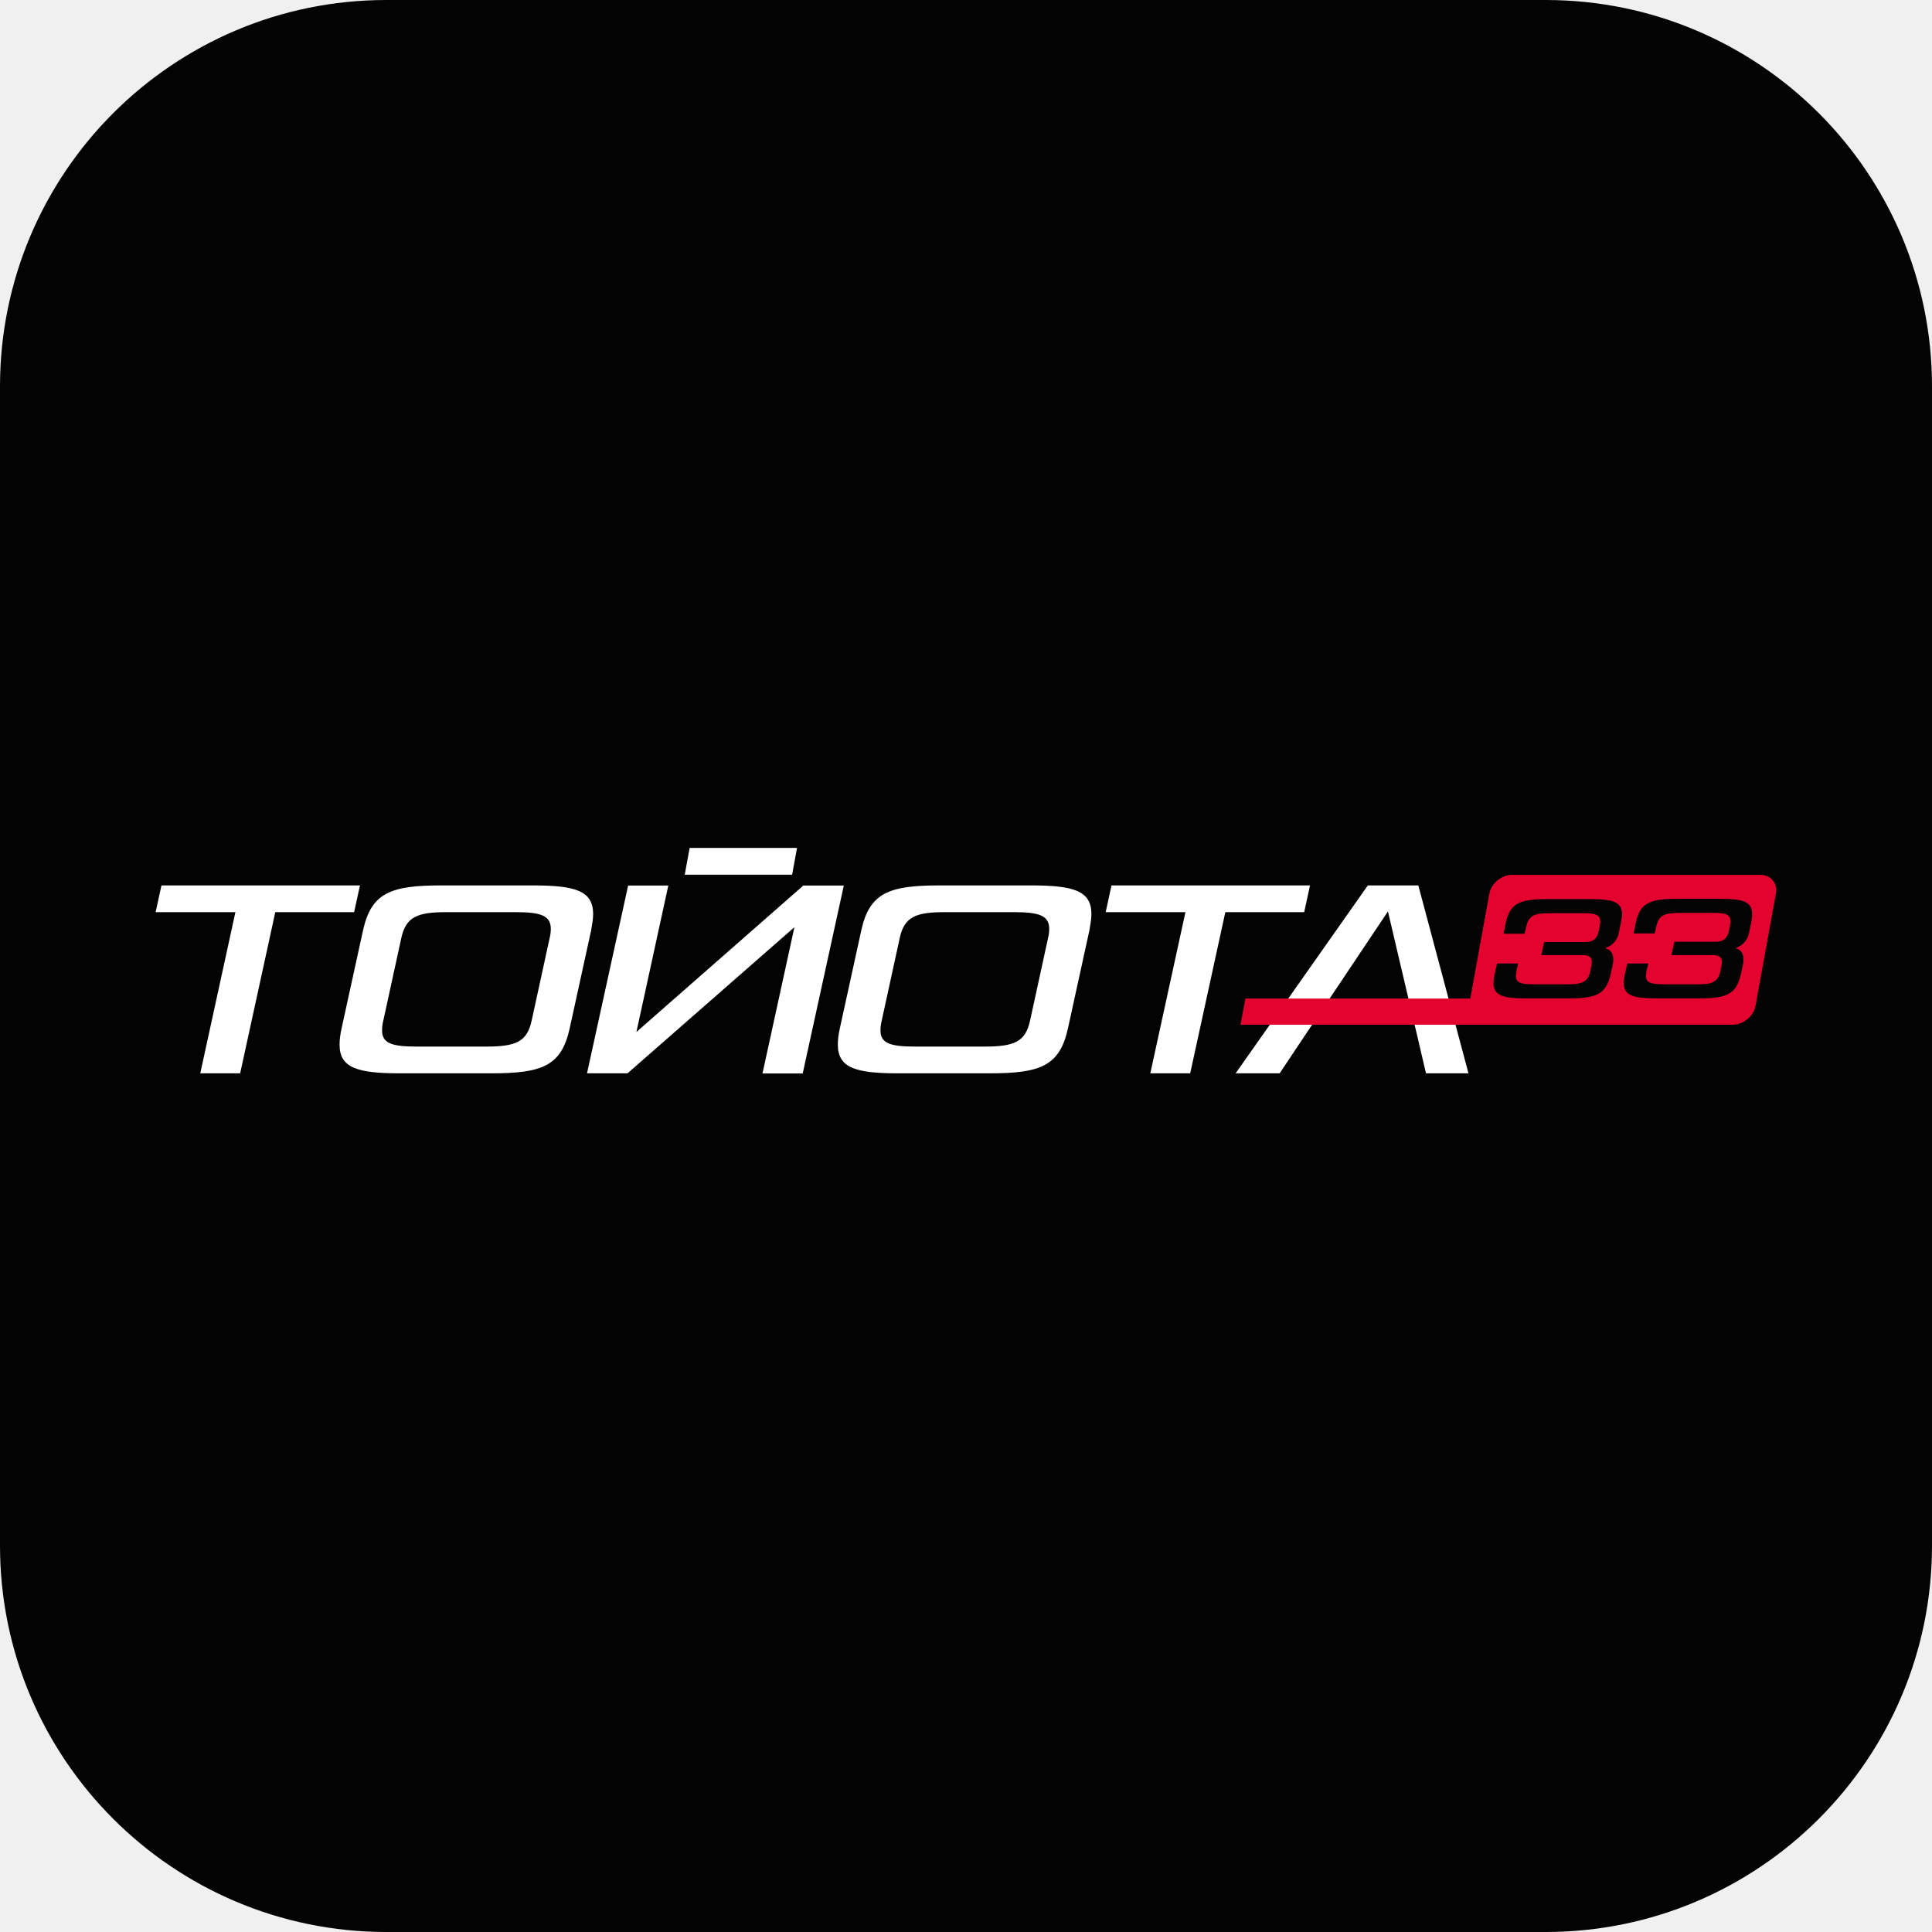
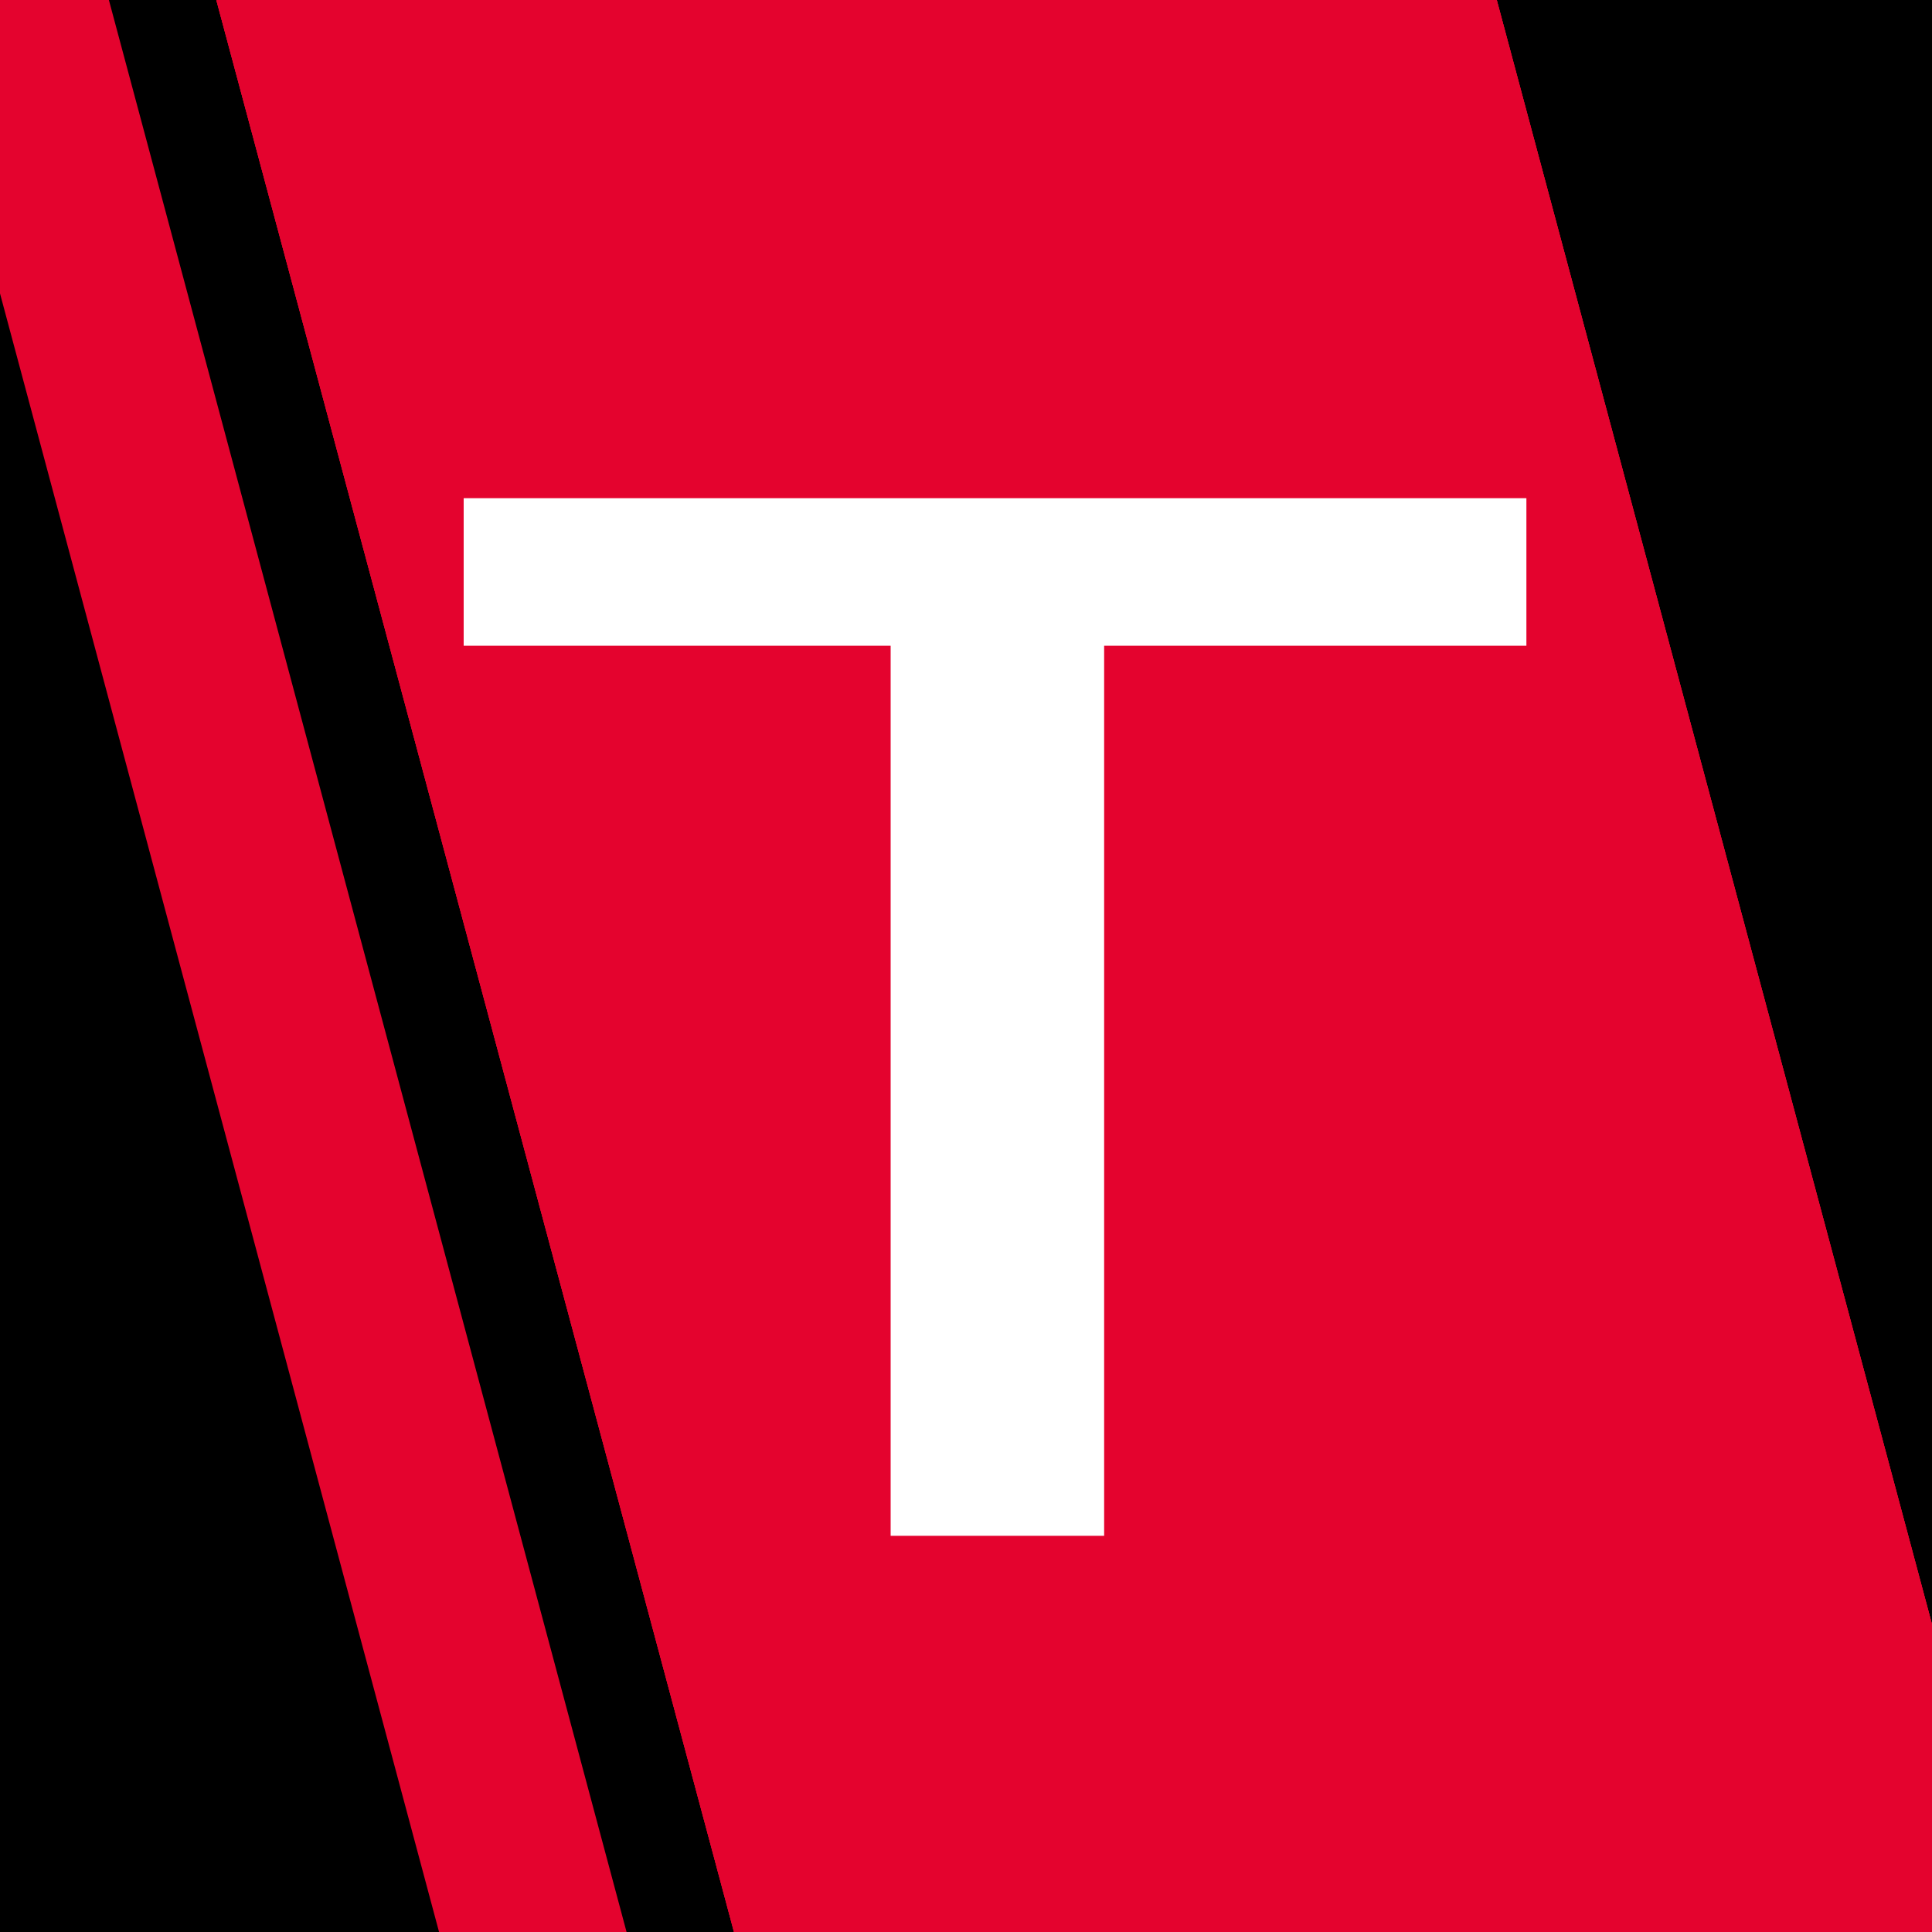
- <svg xmlns="http://www.w3.org/2000/svg" width="180" height="180" viewBox="0 0 180 180" fill="none">
-   <rect width="180" height="180" rx="36" fill="#030303" />
-   <g transform="translate(14.5 79)">
-     <path d="M4.159 21L7.432 5.984H0L0.543 3.491H19.038L18.494 5.984H11.148L7.875 21H4.159Z" fill="white" />
-     <path d="M22.797 21C18.809 21 17.137 20.501 17.137 18.326C17.137 17.897 17.194 17.398 17.323 16.817L19.323 7.674C20.095 4.183 21.896 3.491 26.627 3.491H35.074C39.061 3.491 40.762 3.962 40.762 6.164C40.762 6.607 40.676 7.092 40.576 7.674L38.575 16.817C37.804 20.307 36.031 21 31.258 21H22.797ZM36.703 8.422C36.789 8.076 36.818 7.785 36.818 7.549C36.818 6.303 35.888 5.984 33.559 5.984H27.084C24.383 5.984 23.311 6.414 22.882 8.422L21.21 16.096C21.124 16.443 21.096 16.733 21.096 16.997C21.096 18.188 21.968 18.507 24.326 18.507H30.8C33.587 18.507 34.602 18.049 35.031 16.096L36.703 8.422Z" fill="white" />
-     <path d="M56.541 21L59.514 7.383L43.964 21H40.19L44.021 3.504H47.765L44.793 17.149L60.343 3.504H64.116L60.286 21.014H56.541V21Z" fill="white" />
-     <path d="M69.218 21C65.231 21 63.559 20.501 63.559 18.326C63.559 17.897 63.616 17.398 63.744 16.817L65.745 7.674C66.517 4.183 68.318 3.491 73.049 3.491H81.496C85.483 3.491 87.184 3.962 87.184 6.164C87.184 6.607 87.098 7.092 86.998 7.674L84.997 16.817C84.225 20.307 82.453 21 77.68 21H69.218ZM83.139 8.422C83.225 8.076 83.254 7.785 83.254 7.549C83.254 6.303 82.325 5.984 79.995 5.984H73.52C70.819 5.984 69.747 6.414 69.319 8.422L67.646 16.096C67.561 16.443 67.532 16.733 67.532 16.997C67.532 18.188 68.404 18.507 70.762 18.507H77.237C80.023 18.507 81.038 18.049 81.467 16.096L83.139 8.422Z" fill="white" />
-     <path d="M92.672 21L95.945 5.984H88.513L89.056 3.491H107.551L107.008 5.984H99.661L96.388 21H92.672Z" fill="white" />
-     <path d="M116.97 15.099L114.811 5.915L108.666 15.099L107.051 17.509L104.721 21H100.619L112.939 3.491H117.641L122.315 21H118.356L117.541 17.509L116.97 15.099Z" fill="white" />
-     <path d="M59.757 0H49.752L49.295 2.493H59.3L59.757 0Z" fill="white" />
-     <path d="M145.083 14.032H101.534L101.076 16.47H144.64L145.083 14.032Z" fill="#E4032E" />
-     <path d="M149.485 2.507H126.388C125.388 2.507 124.445 3.297 124.259 4.253L122.358 14.725C122.186 15.695 122.844 16.47 123.844 16.47H146.927C147.927 16.47 148.87 15.681 149.056 14.725L150.957 4.253C151.143 3.283 150.471 2.507 149.485 2.507ZM136.522 6.94L136.336 7.854C136.15 8.782 135.536 9.184 135.035 9.336C135.435 9.433 135.807 9.71 135.807 10.389C135.807 10.542 135.793 10.708 135.75 10.902L135.55 11.802C135.135 13.645 134.178 14.018 131.662 14.018H127.66C125.531 14.018 124.645 13.755 124.645 12.592C124.645 12.37 124.673 12.093 124.745 11.788L124.973 10.763H126.946L126.803 11.359C126.76 11.567 126.731 11.747 126.731 11.913C126.731 12.564 127.174 12.703 128.446 12.703H131.677C132.92 12.703 133.463 12.453 133.663 11.484L133.749 11.068C133.778 10.902 133.806 10.763 133.806 10.639C133.806 10.14 133.506 9.988 132.991 9.988H129.104L129.361 8.769H133.206C133.906 8.769 134.306 8.464 134.449 7.743L134.535 7.314C134.564 7.148 134.592 6.995 134.592 6.871C134.592 6.247 134.149 6.081 133.092 6.081H129.919C128.389 6.081 127.918 6.303 127.675 7.411L127.546 7.993H125.574L125.788 6.982C126.174 5.139 127.117 4.765 129.676 4.765H133.678C135.764 4.765 136.622 5.042 136.622 6.178C136.622 6.358 136.579 6.635 136.522 6.94ZM148.656 6.94L148.47 7.854C148.284 8.782 147.67 9.184 147.17 9.336C147.57 9.433 147.941 9.71 147.941 10.389C147.941 10.542 147.927 10.708 147.884 10.902L147.684 11.802C147.27 13.645 146.312 14.018 143.797 14.018H139.795C137.665 14.018 136.779 13.755 136.779 12.592C136.779 12.37 136.808 12.093 136.879 11.788L137.108 10.763H139.08L138.923 11.359C138.88 11.567 138.851 11.747 138.851 11.913C138.851 12.564 139.294 12.703 140.566 12.703H143.797C145.04 12.703 145.583 12.453 145.783 11.484L145.869 11.068C145.898 10.902 145.926 10.763 145.926 10.639C145.926 10.14 145.626 9.988 145.111 9.988H141.224L141.495 8.741H145.34C146.04 8.741 146.441 8.436 146.584 7.716L146.669 7.286C146.698 7.12 146.727 6.968 146.727 6.843C146.727 6.22 146.283 6.053 145.226 6.053H142.039C140.509 6.053 140.038 6.275 139.795 7.383L139.666 7.965H137.694L137.908 6.954C138.294 5.112 139.237 4.738 141.796 4.738H145.798C147.884 4.738 148.742 5.015 148.742 6.15C148.756 6.358 148.713 6.635 148.656 6.94Z" fill="#E4032E" />
+ <svg xmlns="http://www.w3.org/2000/svg" width="512" height="512" viewBox="0 0 512 512" fill="none">
+   <g clip-path="url(#clip0_1_7)">
+     <rect width="512" height="512" fill="black" />
+     <path d="M-48 -194.106L660.693 -384L895.746 493.228L187.053 683.122L-48 -194.106Z" stroke="#E4032E" stroke-width="48" />
+     <path d="M-7.629 -242.405L308.977 -327.239L551.574 578.147L234.968 662.981L-7.629 -242.405Z" fill="#E4032E" />
+     <path d="M-7.629 -242.405L308.977 -327.239L551.574 578.147L234.968 662.981L-7.629 -242.405Z" fill="#E4032E" />
+     <path d="M-7.629 -242.405L308.977 -327.239L551.574 578.147L234.968 662.981L-7.629 -242.405Z" fill="#E4032E" />
+     <path d="M292.607 407H236.03V171.128H122.878V132.024H404.511V171.128H292.607V407Z" fill="white" />
  </g>
+   <defs>
+     <clipPath id="clip0_1_7">
+       <rect width="512" height="512" fill="white" />
+     </clipPath>
+   </defs>
</svg>
